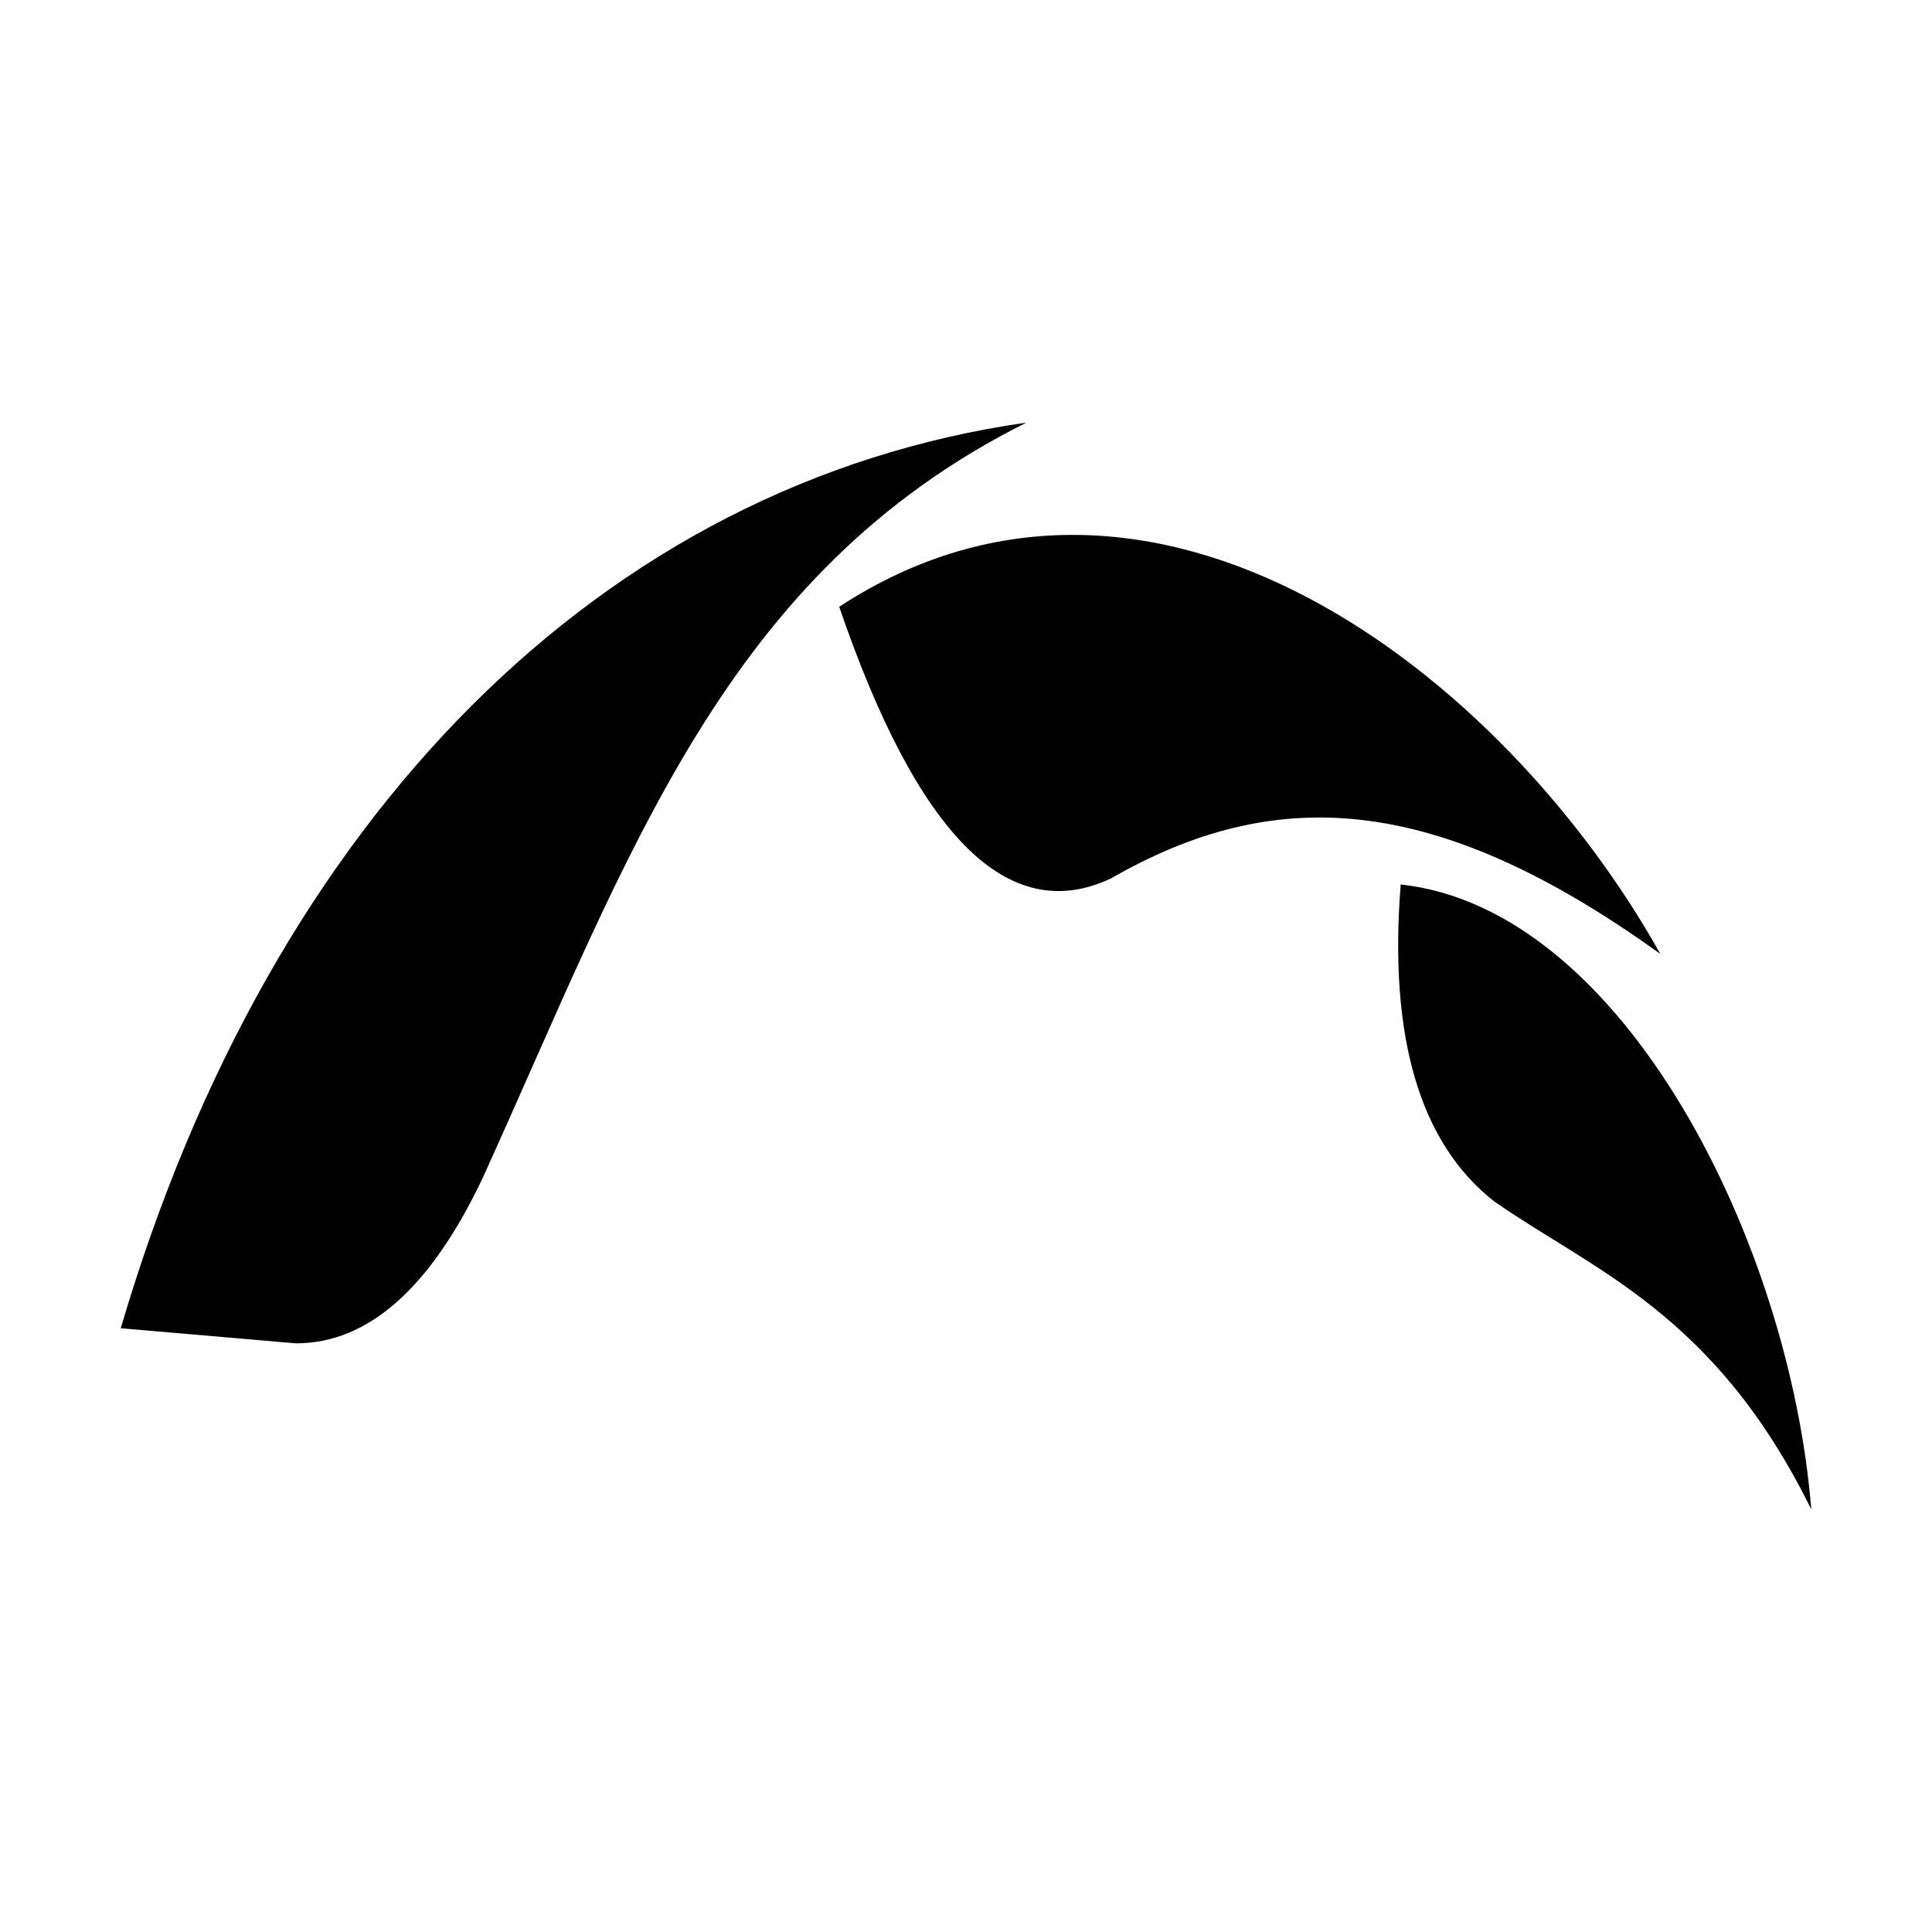
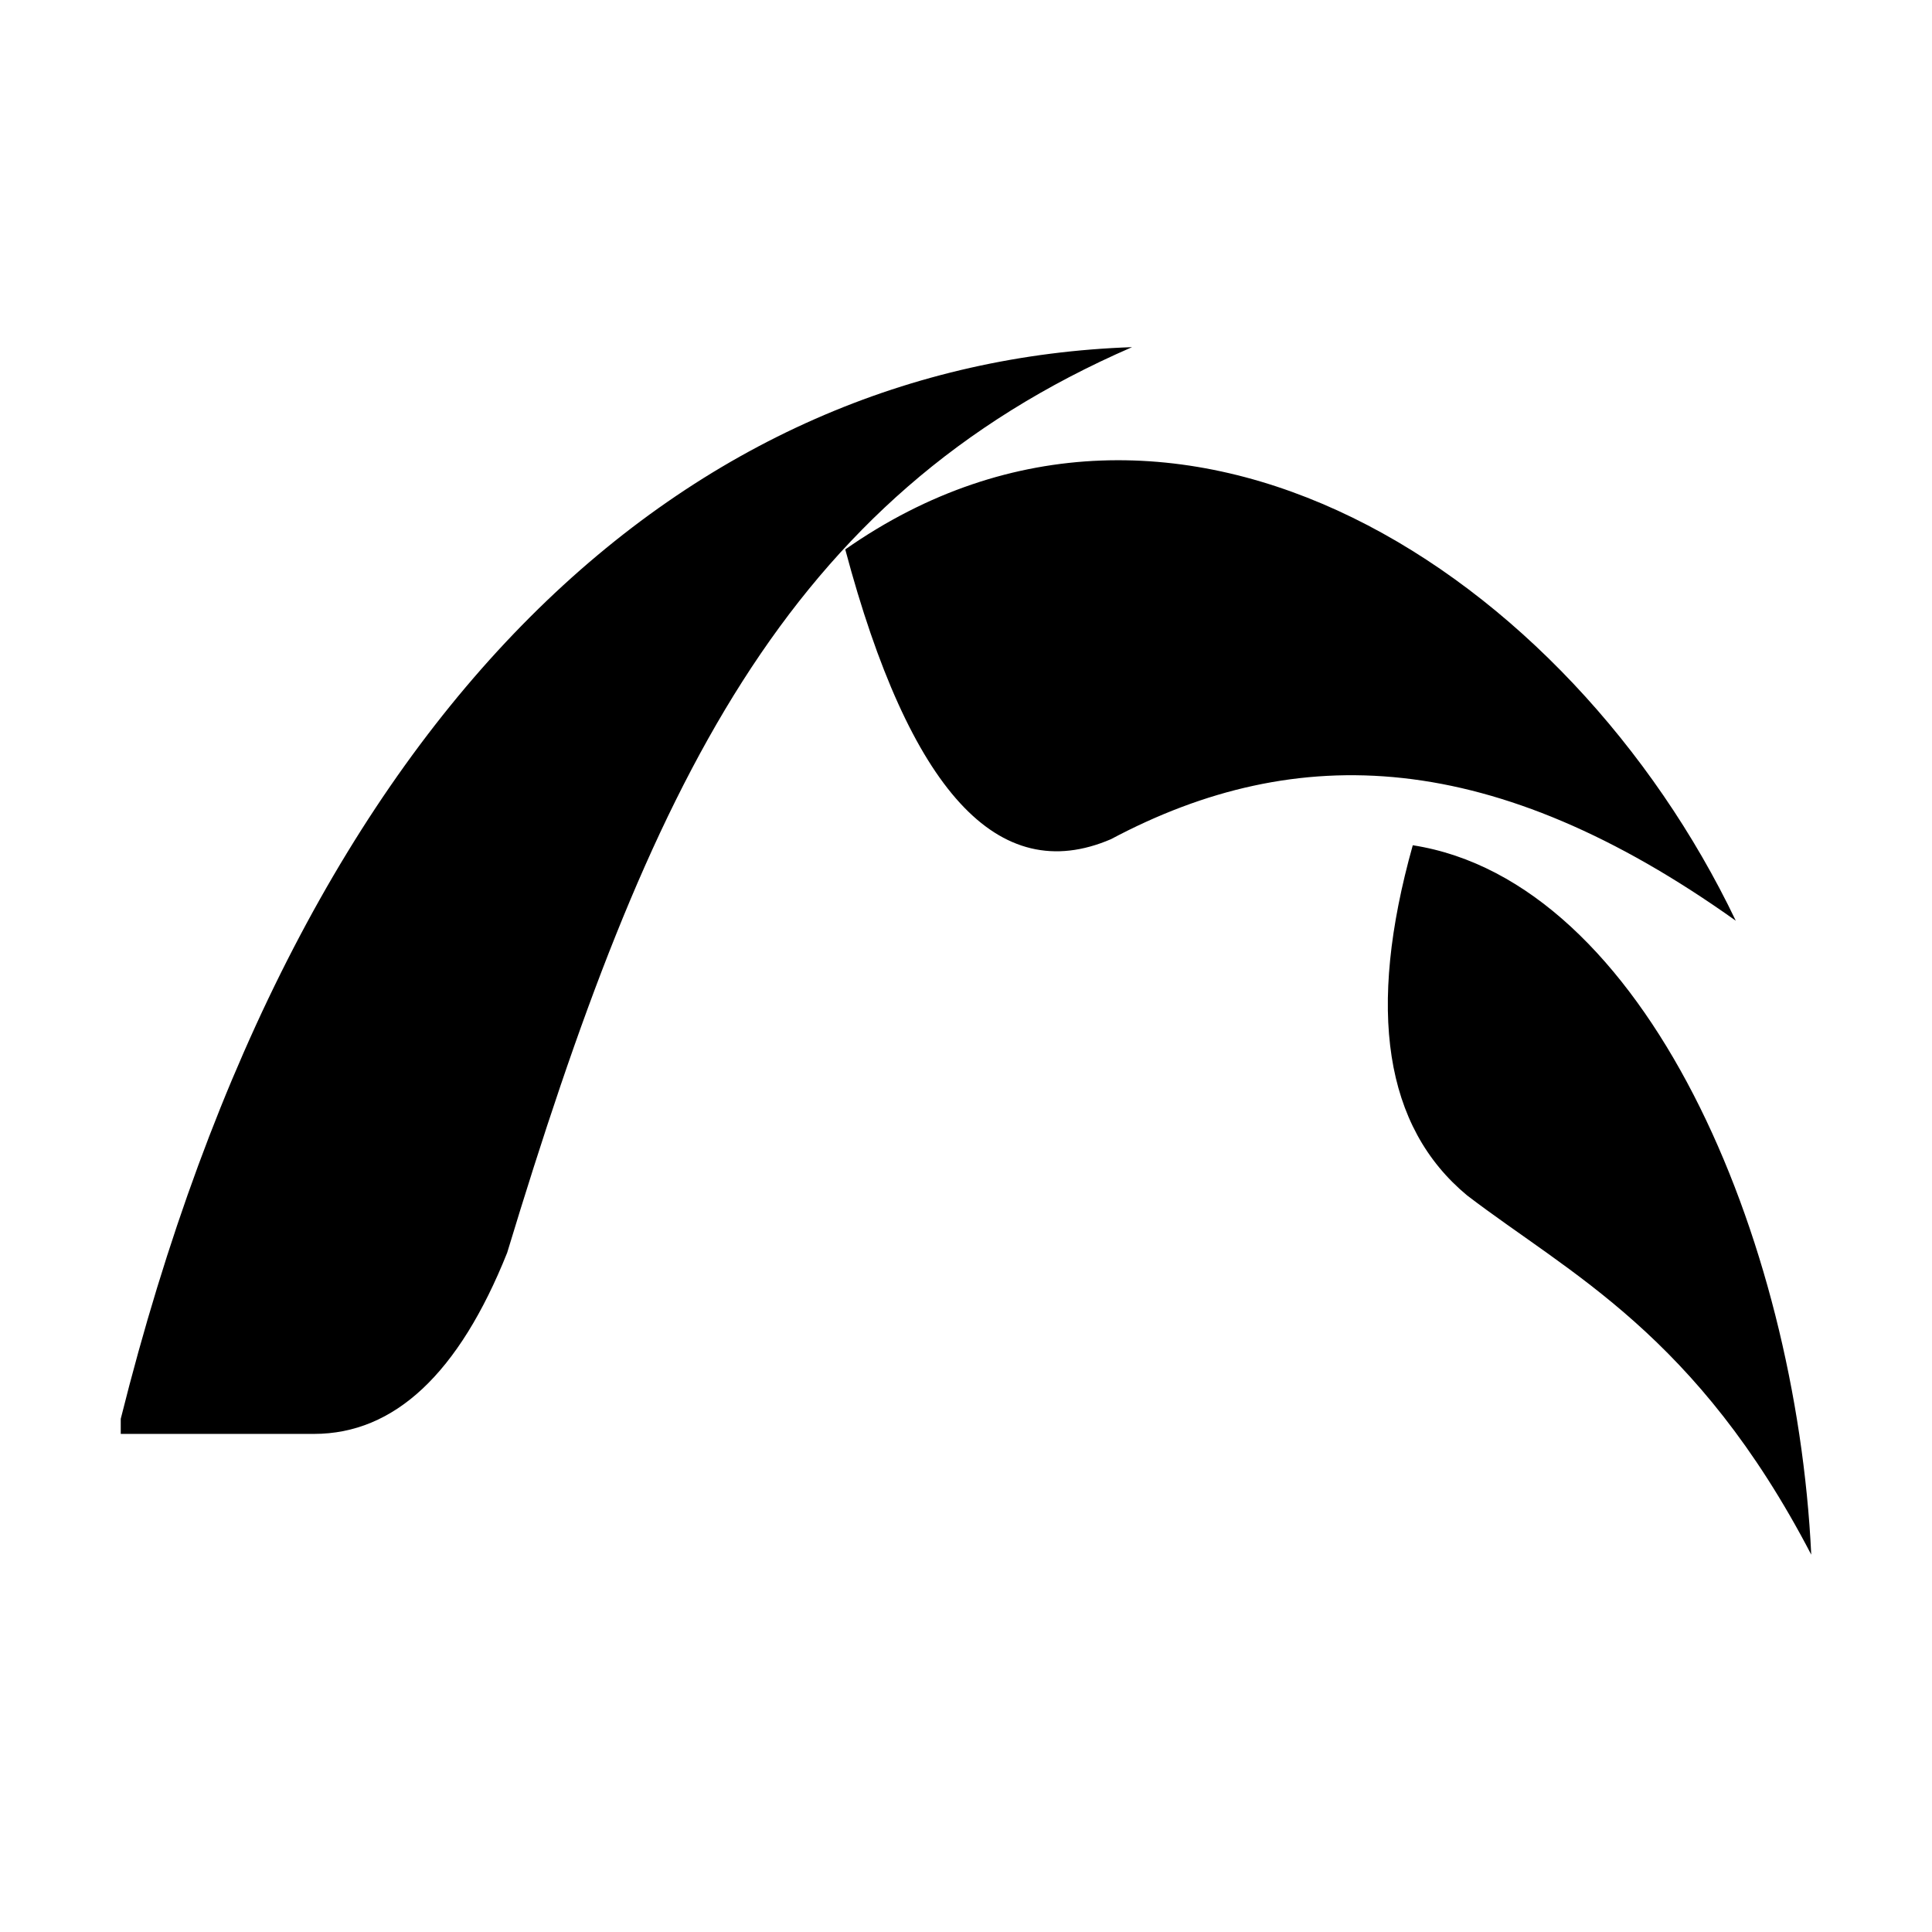
<svg xmlns="http://www.w3.org/2000/svg" viewBox="0 0 64 64" fill="currentColor">
-   <path d="M4 44C9 27 20 16 34 14 24 19 20.9 28.2 16 39Q13.4 44.5 9.8 44.5Z M27.8 20.1C38.2 13.3 49.8 22.3 55 31.6 47.5 26.2 42.2 26 36.8 29.1Q31.7 31.5 27.8 20.1Z M46.4 29.3C53.8 30.1 59.3 41.2 60 50 56.8 43.5 52.8 42.1 49.5 39.8Q45.8 36.9 46.4 29.3Z" />
+   <path d="M4 47C10 23 23 12 37.5 11.5 26 16.5 21.5 26 16.8 41.5Q14.4 47.5 10.4 47.5H4Z M28 18.2C39 10.5 52 19 57.5 30.5 49.5 24.8 43 24.5 36.8 27.8Q31.2 30.2 28 18.2Z M46.8 28C54.5 29.2 59.5 41 60 51.5 56.2 44.2 52 42.2 48.6 39.6Q44.5 36.2 46.8 28Z" />
</svg>
